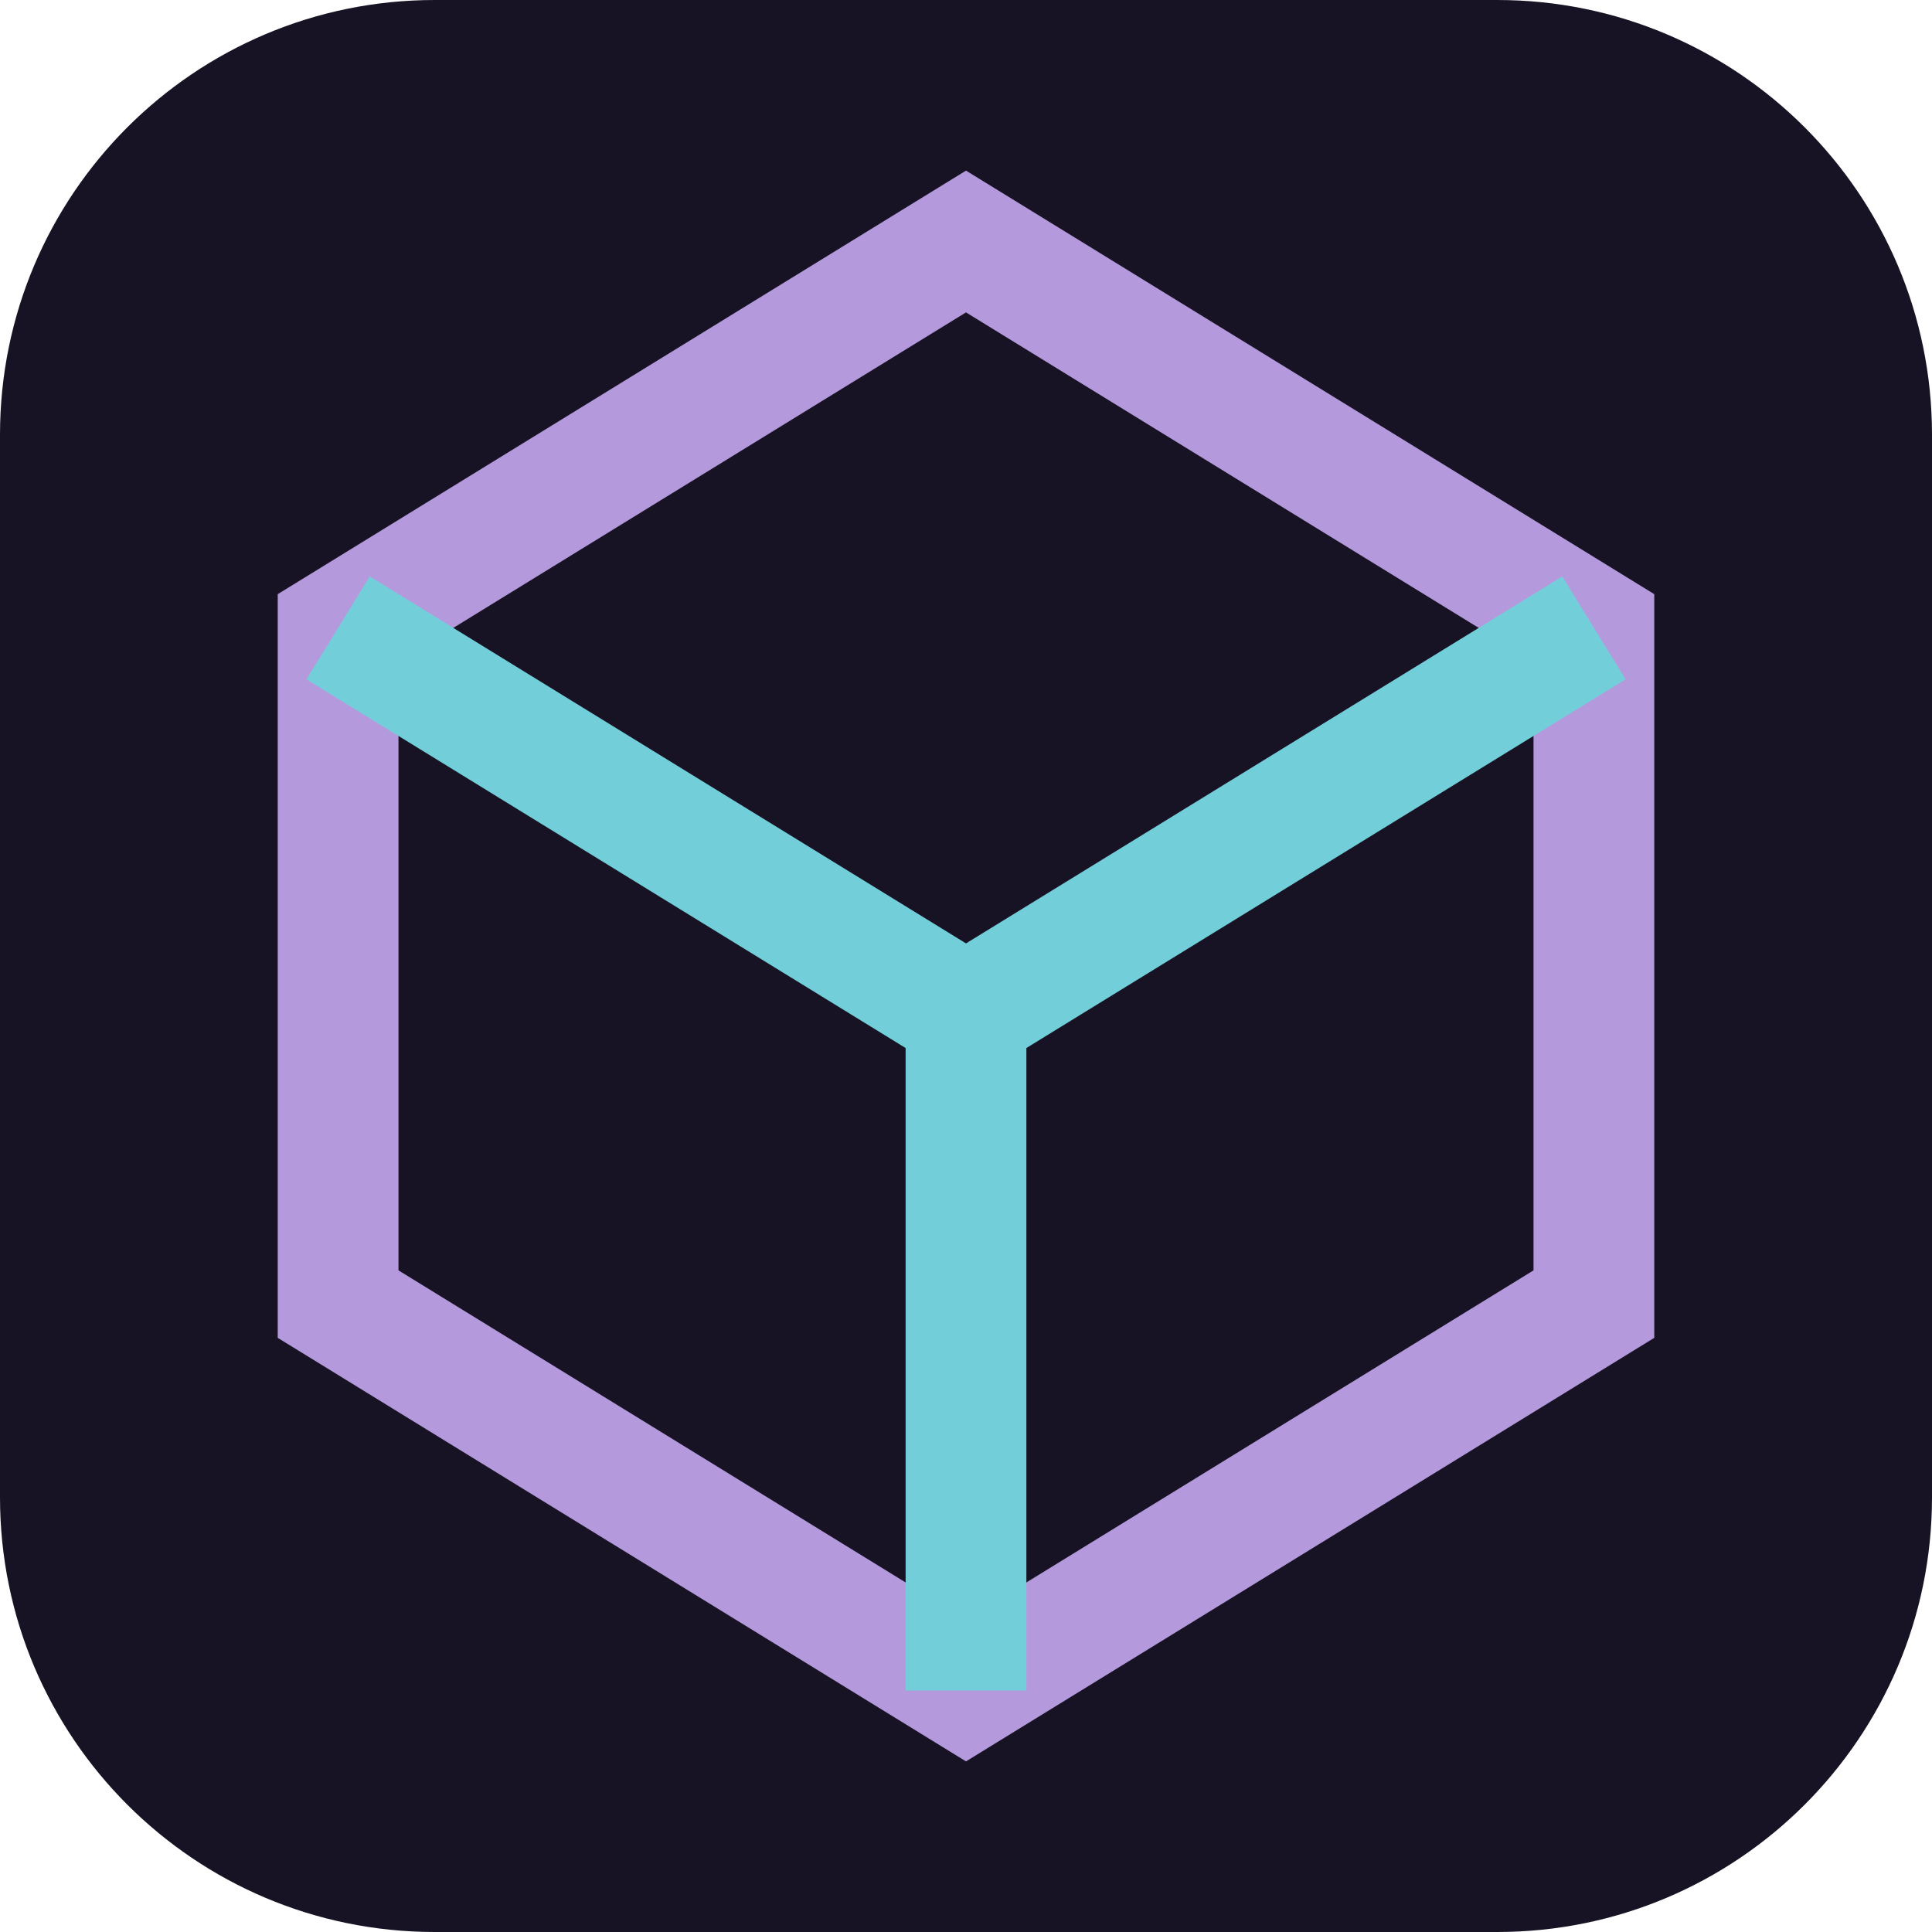
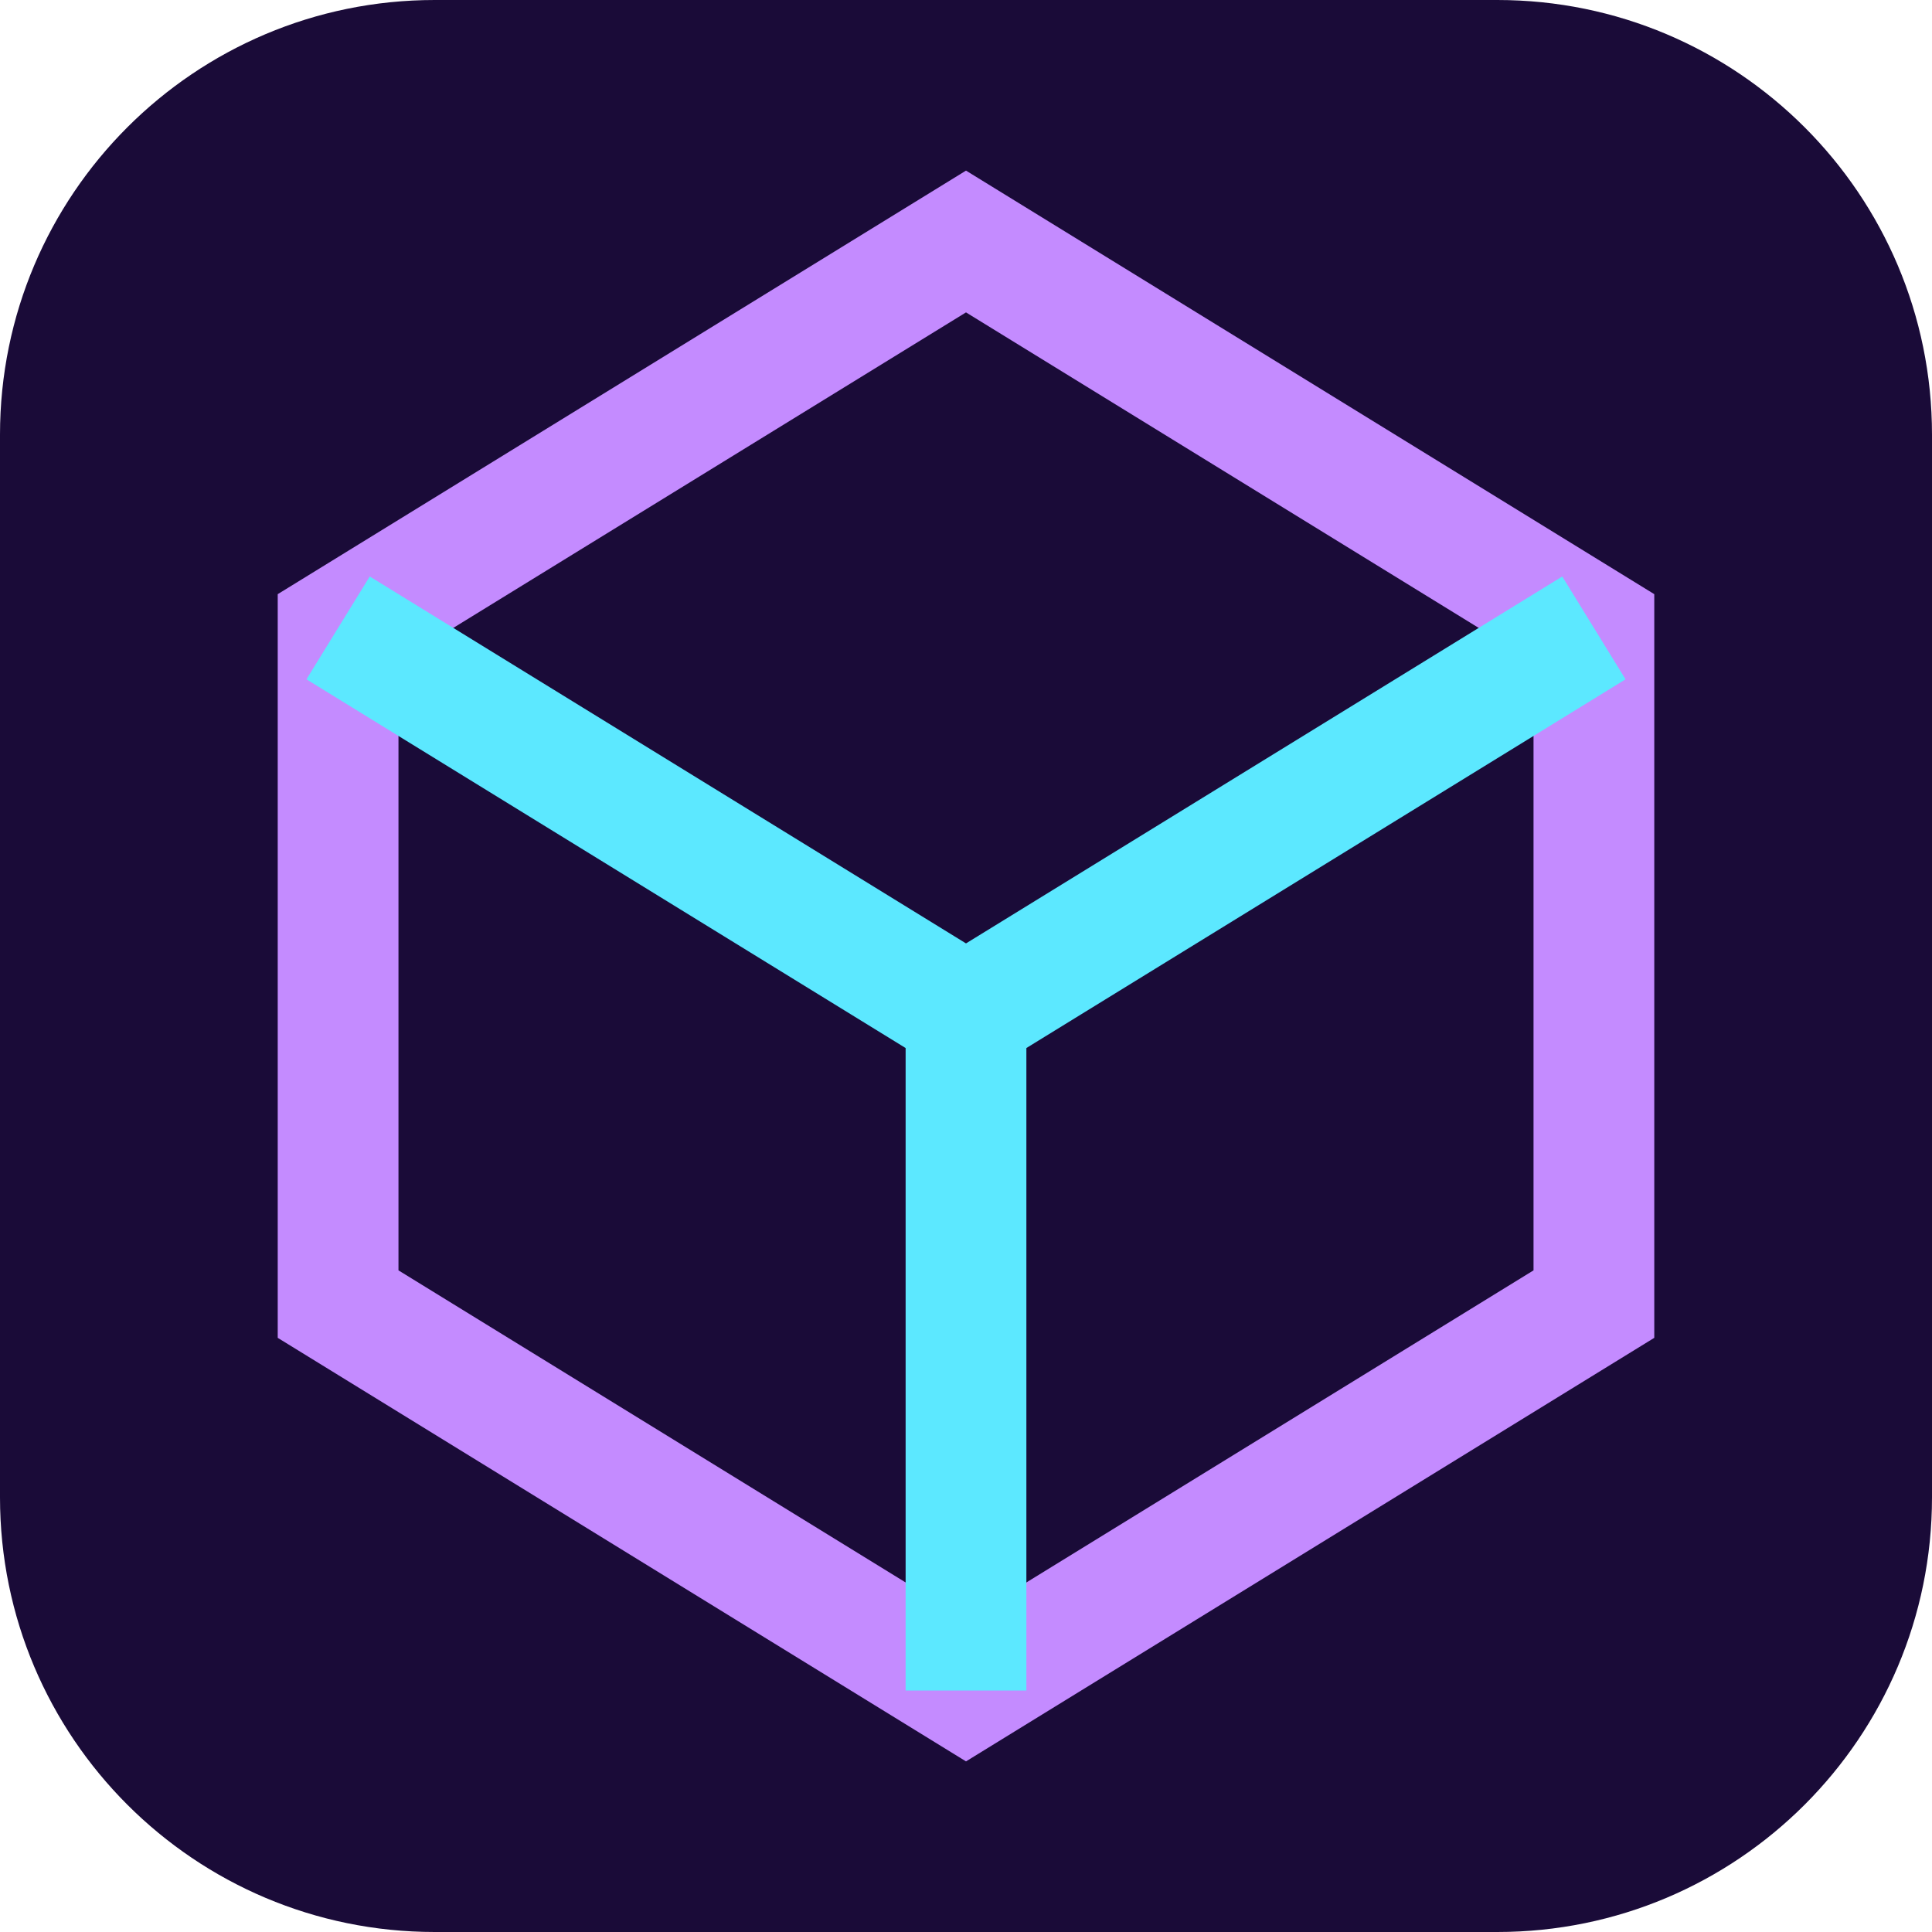
<svg xmlns="http://www.w3.org/2000/svg" viewBox="0 0 40 40">
-   <rect width="40" height="40" rx="9" fill="#171324" />
-   <path fill="none" stroke="#b49add" stroke-width="2.5" d="m20 5 13 8v14l-13 8-13-8V13Z" />
-   <path fill="none" stroke="#72cfda" stroke-width="2.5" d="m7 13 13 8 13-8M20 21v14" />
+   <rect width="40" height="40" rx="9" fill="#1a0b38" />
+   <path fill="none" stroke="#c48bff" stroke-width="2.5" d="m20 5 13 8v14l-13 8-13-8V13Z" />
+   <path fill="none" stroke="#5ce8ff" stroke-width="2.5" d="m7 13 13 8 13-8M20 21v14" />
</svg>
